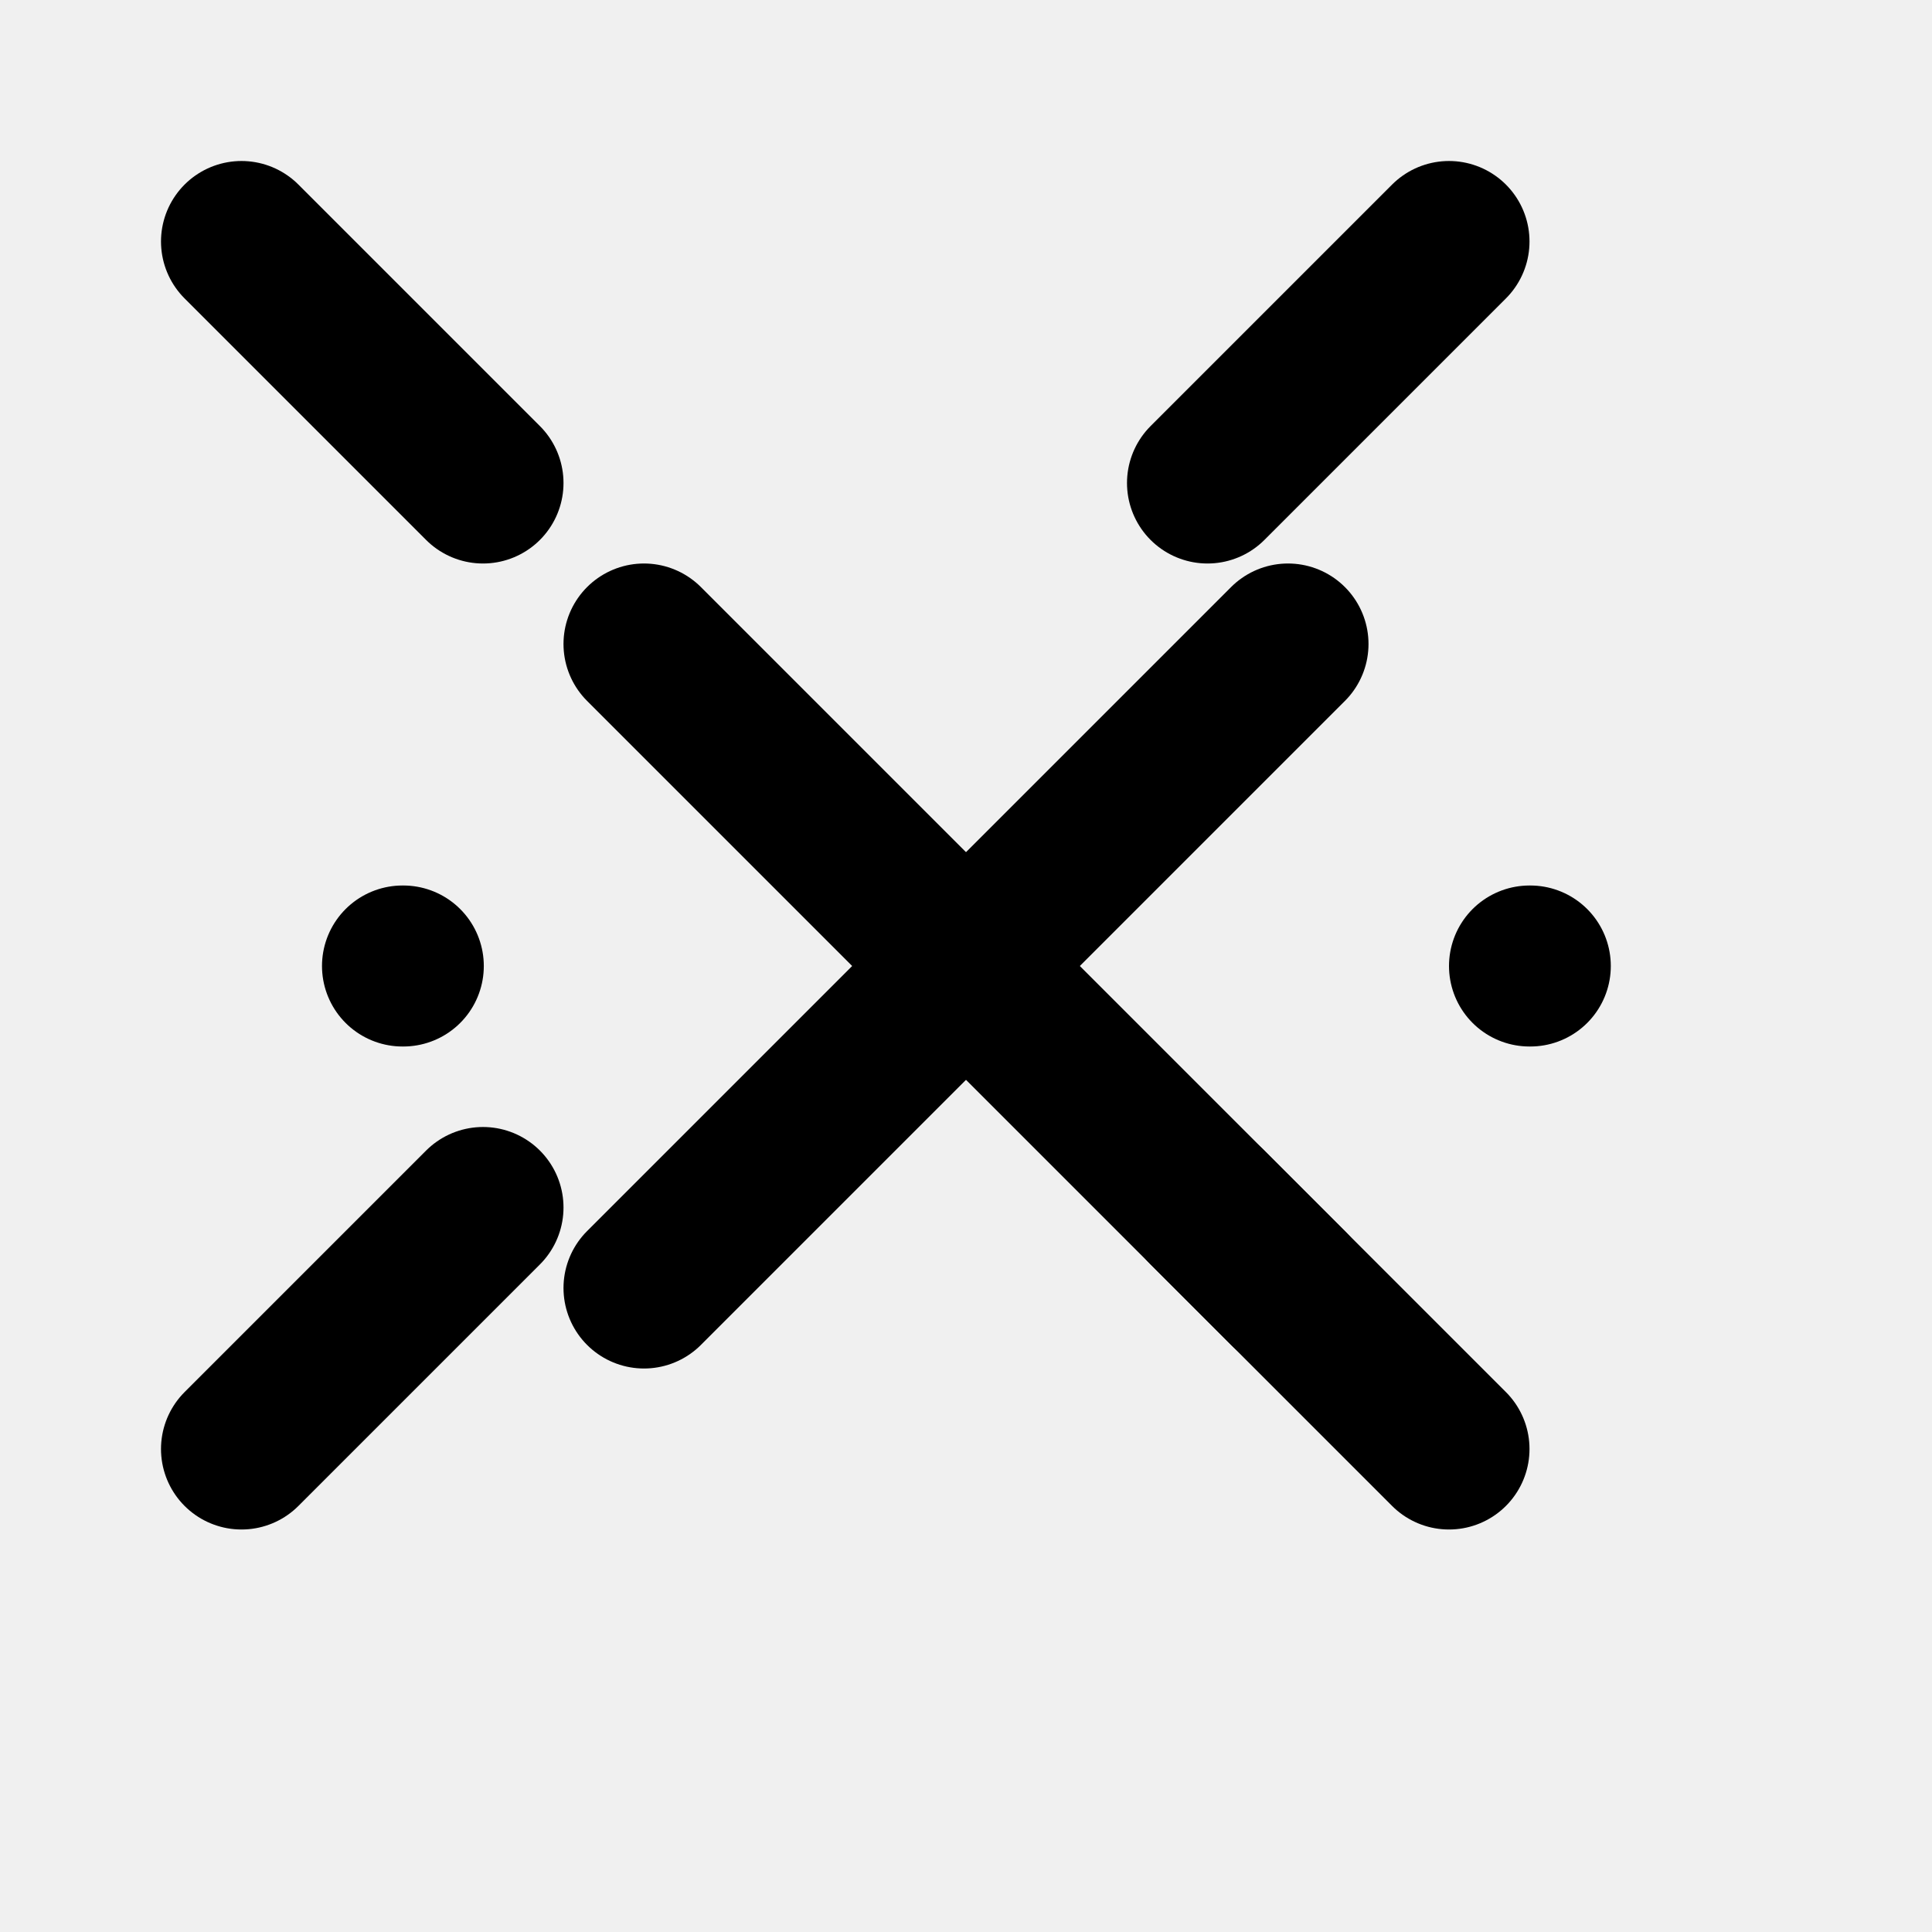
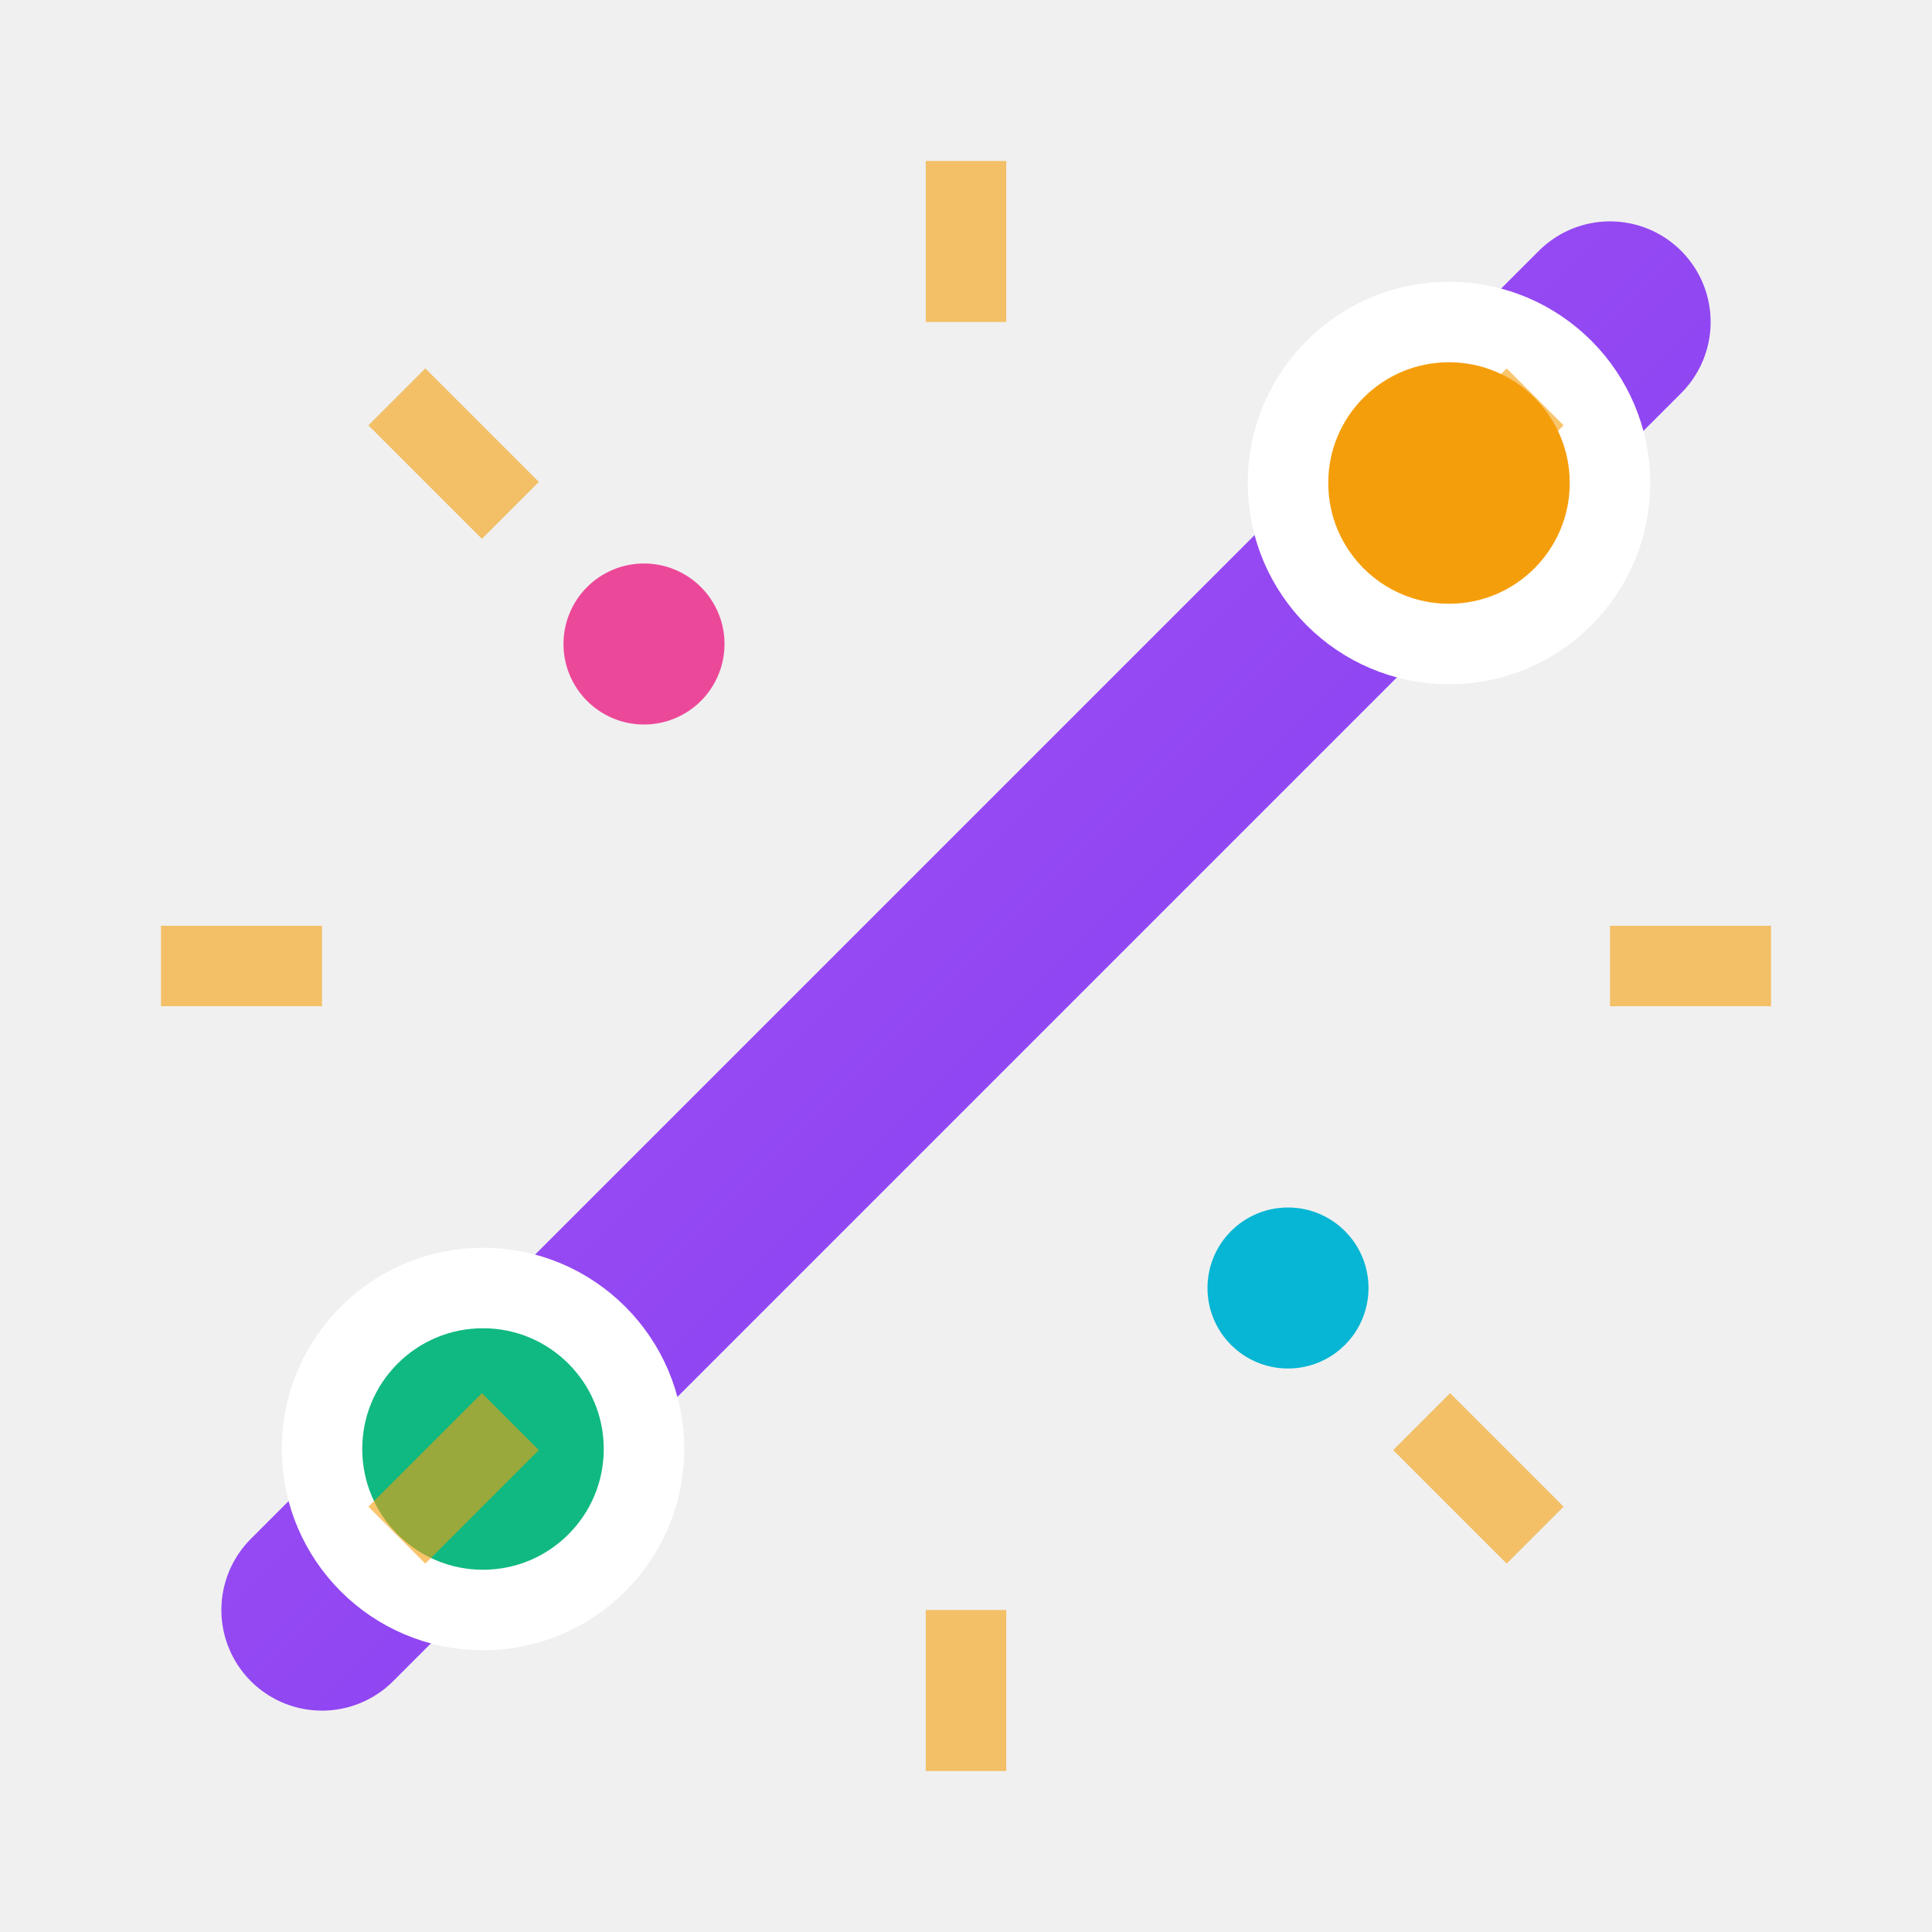
- <svg xmlns="http://www.w3.org/2000/svg" width="24" height="24" viewBox="0 0 24 24" fill="none" stroke="currentColor" stroke-width="2" stroke-linecap="round" stroke-linejoin="round">
-   <path d="M5 12h.01" />
-   <path d="M12 12h.01" />
-   <path d="M19 12h.01" />
-   <path d="M3 3l3 3" />
-   <path d="M18 3l-3 3" />
-   <path d="M3 18l3-3" />
-   <path d="M18 18l-3-3" />
-   <path d="M8 8l8 8" />
-   <path d="M16 8l-8 8" />
+ <svg xmlns="http://www.w3.org/2000/svg" width="24" height="24" viewBox="0 0 24 24" fill="none">
+   <defs>
+     <linearGradient id="magicGradient" x1="0%" y1="0%" x2="100%" y2="100%">
+       <stop offset="0%" style="stop-color:#A855F7;stop-opacity:1" />
+       <stop offset="100%" style="stop-color:#7C3AED;stop-opacity:1" />
+     </linearGradient>
+   </defs>
+   <path d="M4 20l16-16" stroke="url(#magicGradient)" stroke-width="2.5" stroke-linecap="round" />
+   <circle cx="18" cy="6" r="2" fill="#F59E0B" stroke="white" stroke-width="1" />
+   <circle cx="6" cy="18" r="2" fill="#10B981" stroke="white" stroke-width="1" />
+   <circle cx="8" cy="8" r="1" fill="#EC4899" />
+   <circle cx="16" cy="16" r="1" fill="#06B6D4" />
+   <path d="M12 2v2M12 20v2M2 12h2M20 12h2M4.93 4.93l1.41 1.41M17.66 17.66l1.41 1.41M4.93 19.07l1.41-1.41M17.66 6.34l1.41-1.41" stroke="#F59E0B" stroke-width="1" opacity="0.6" />
</svg>
